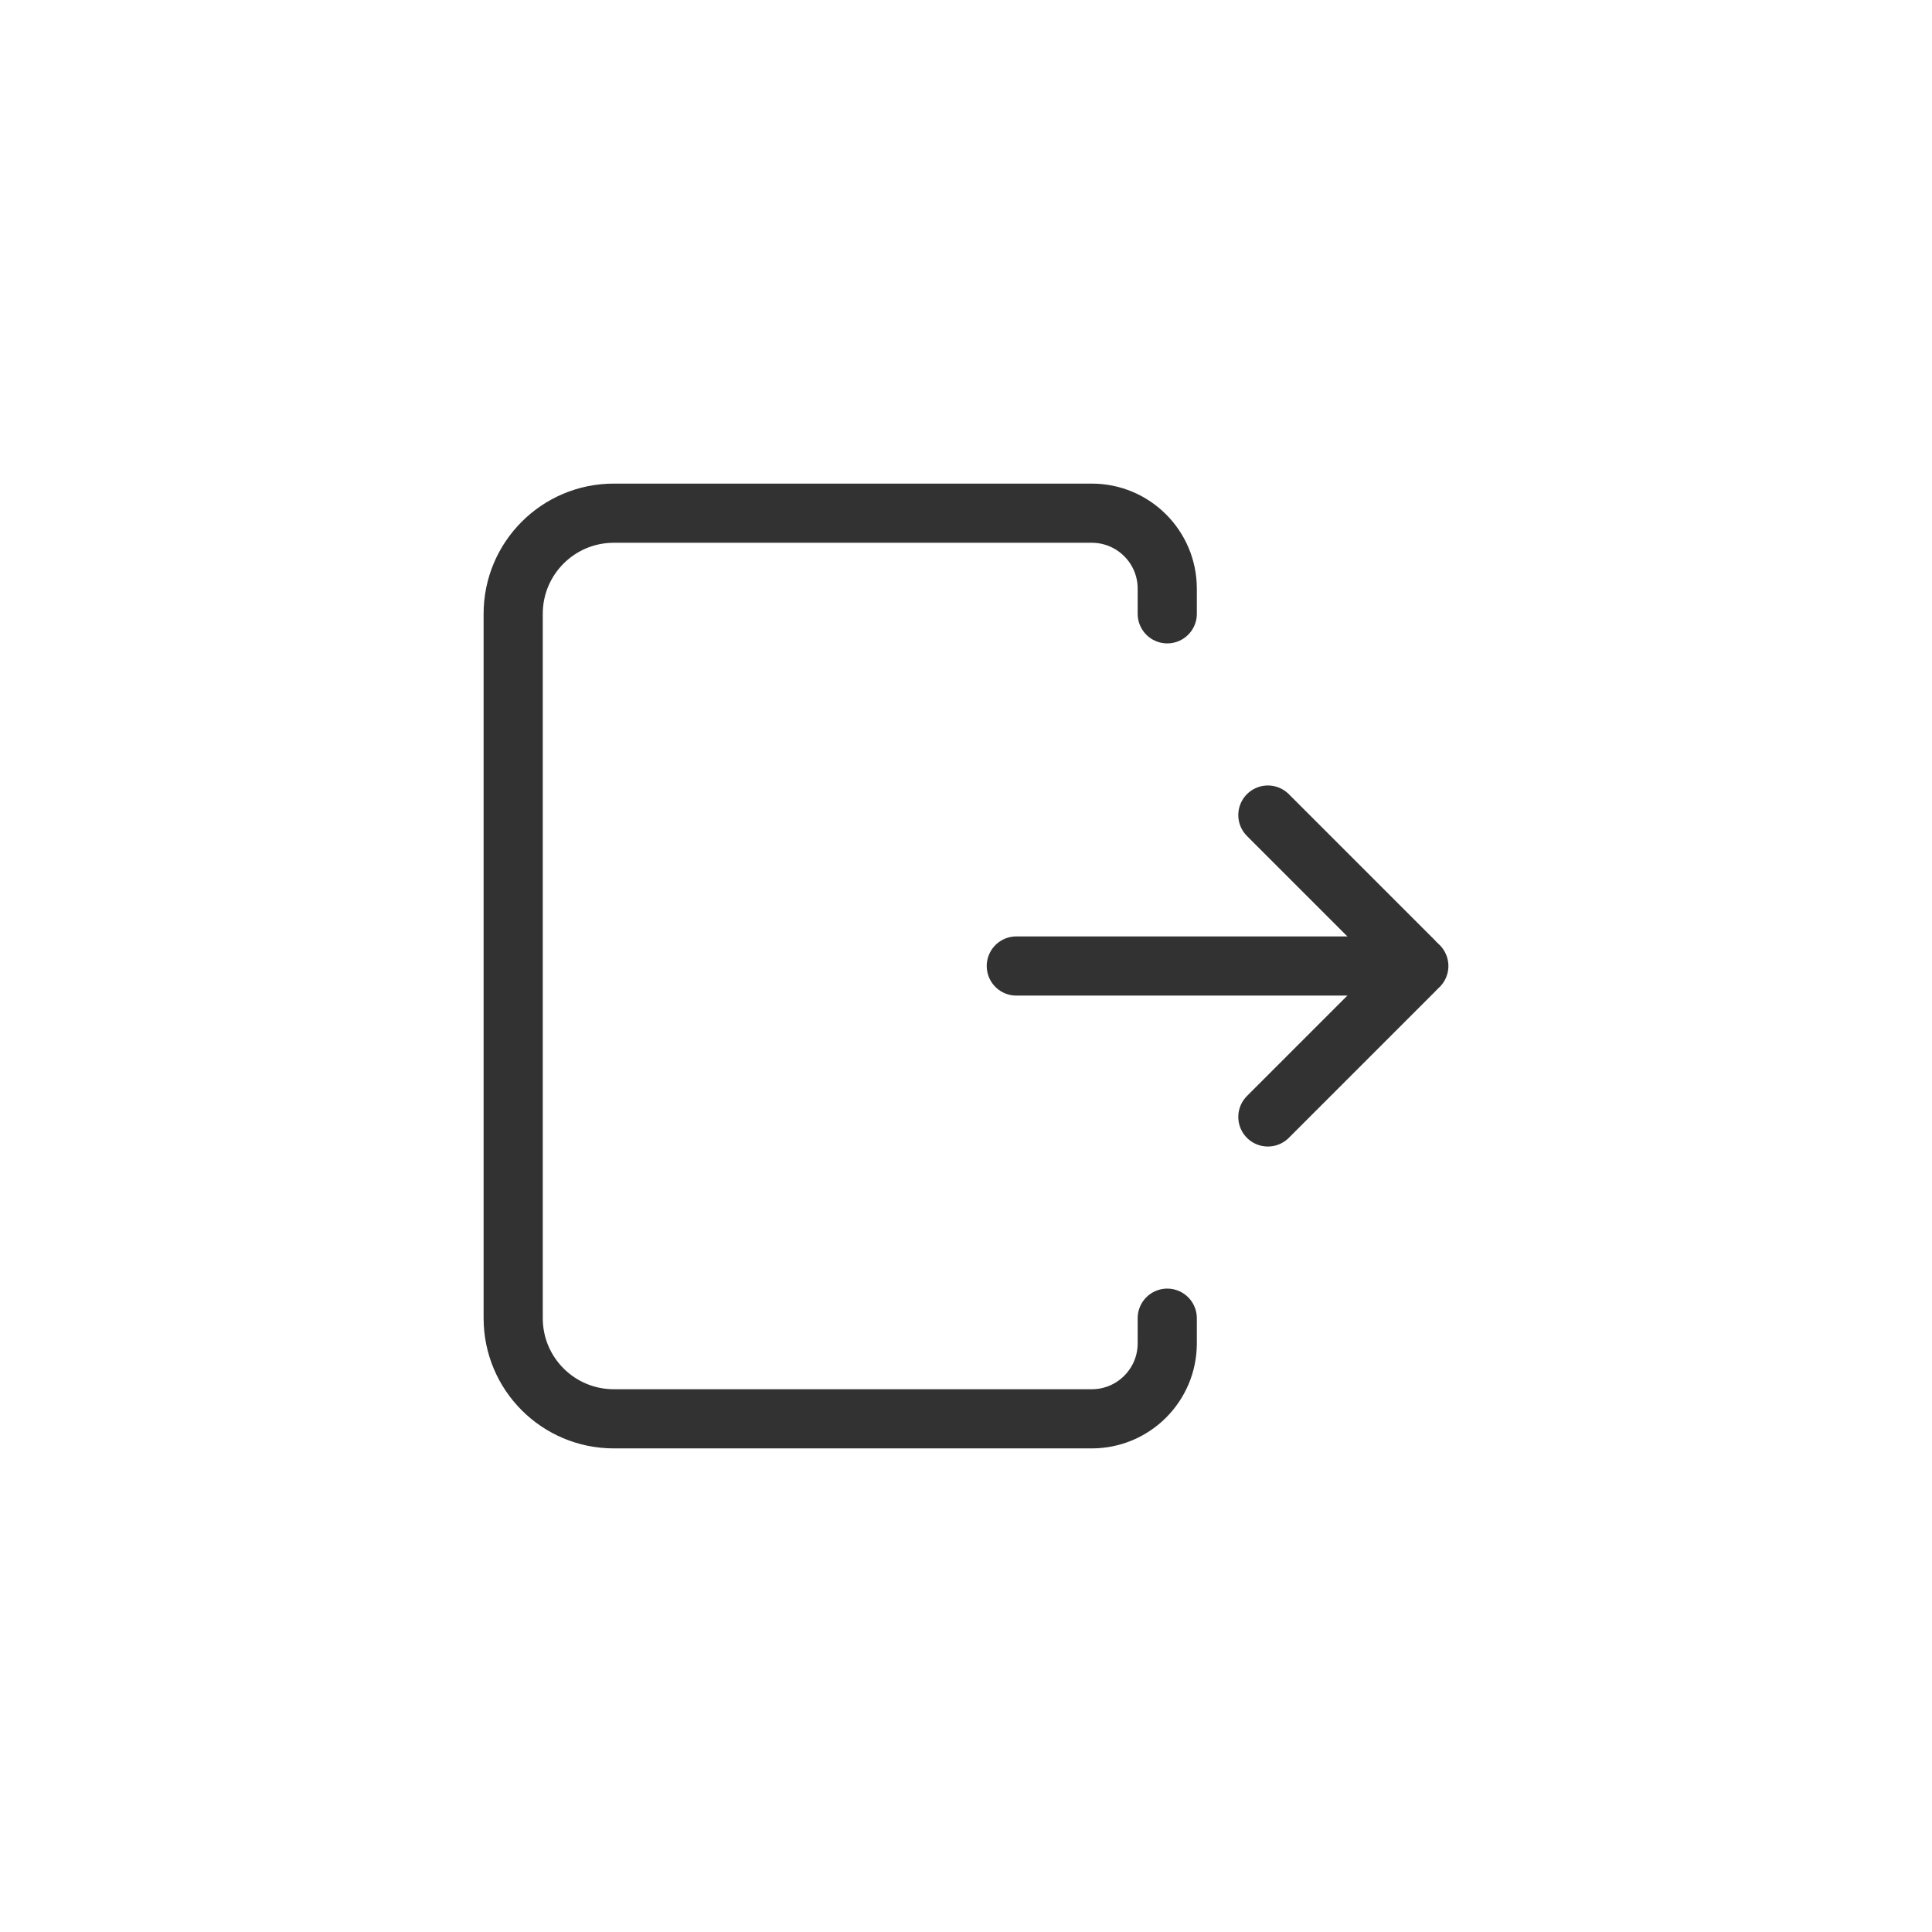
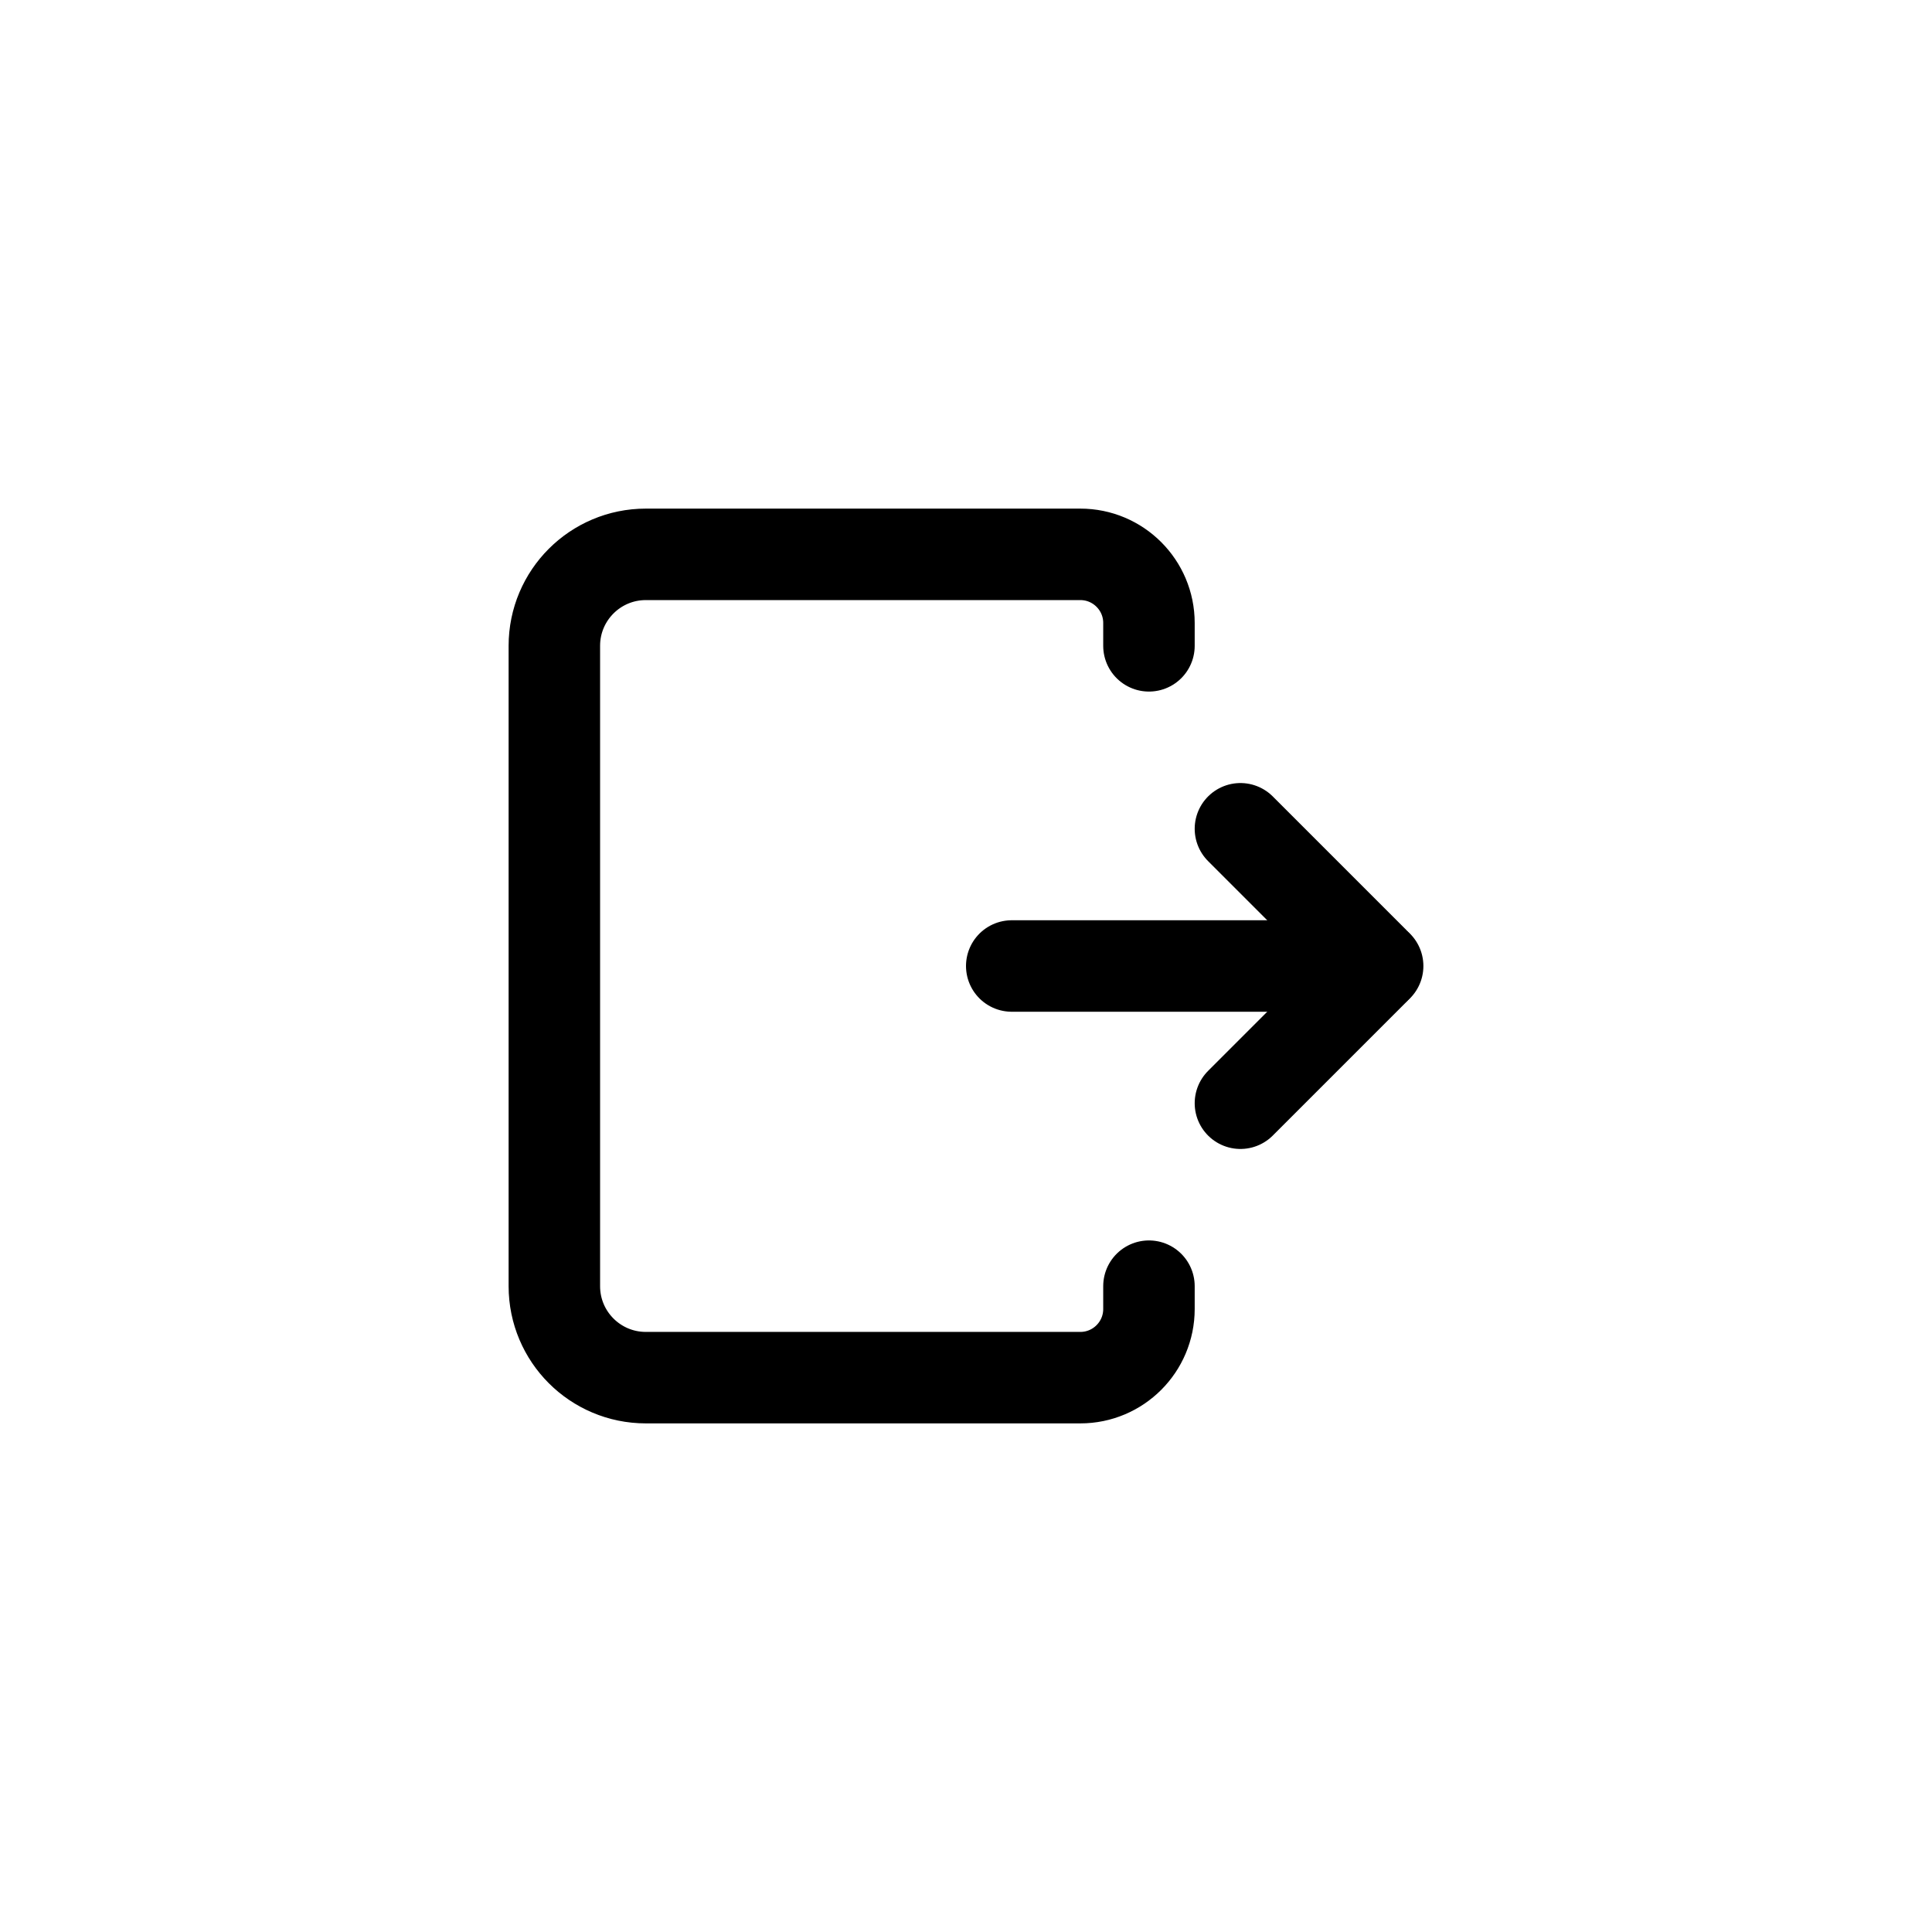
- <svg xmlns="http://www.w3.org/2000/svg" width="64px" height="64px" viewBox="-7.2 -7.2 38.40 38.40" fill="none" transform="matrix(1, 0, 0, 1, 0, 0)" stroke="#000000">
+ <svg xmlns="http://www.w3.org/2000/svg" width="64px" height="64px" viewBox="-9.12 -9.12 42.24 42.24" fill="none" stroke="#000000">
  <g id="SVGRepo_bgCarrier" stroke-width="0" />
  <g id="SVGRepo_tracerCarrier" stroke-linecap="round" stroke-linejoin="round" />
  <g id="SVGRepo_iconCarrier">
-     <path d="M21 12L13 12" stroke="#323232" stroke-width="1.176" stroke-linecap="round" stroke-linejoin="round" />
-     <path d="M18 15L20.913 12.087V12.087C20.961 12.039 20.961 11.961 20.913 11.913V11.913L18 9" stroke="#323232" stroke-width="1.176" stroke-linecap="round" stroke-linejoin="round" />
-     <path d="M16 5V4.5V4.5C16 3.672 15.328 3 14.5 3H5C3.895 3 3 3.895 3 5V19C3 20.105 3.895 21 5 21H14.5C15.328 21 16 20.328 16 19.5V19.5V19" stroke="#323232" stroke-width="1.176" stroke-linecap="round" stroke-linejoin="round" />
+     <path d="M21 12L13 12" stroke="#000" stroke-width="2" stroke-linecap="round" stroke-linejoin="round" />
+     <path d="M18 15L20.913 12.087V12.087C20.961 12.039 20.961 11.961 20.913 11.913V11.913L18 9" stroke="#000" stroke-width="2" stroke-linecap="round" stroke-linejoin="round" />
+     <path d="M16 5V4.5V4.5C16 3.672 15.328 3 14.5 3H5C3.895 3 3 3.895 3 5V19C3 20.105 3.895 21 5 21H14.5C15.328 21 16 20.328 16 19.5V19.5V19" stroke="#000" stroke-width="2" stroke-linecap="round" stroke-linejoin="round" />
  </g>
</svg>
